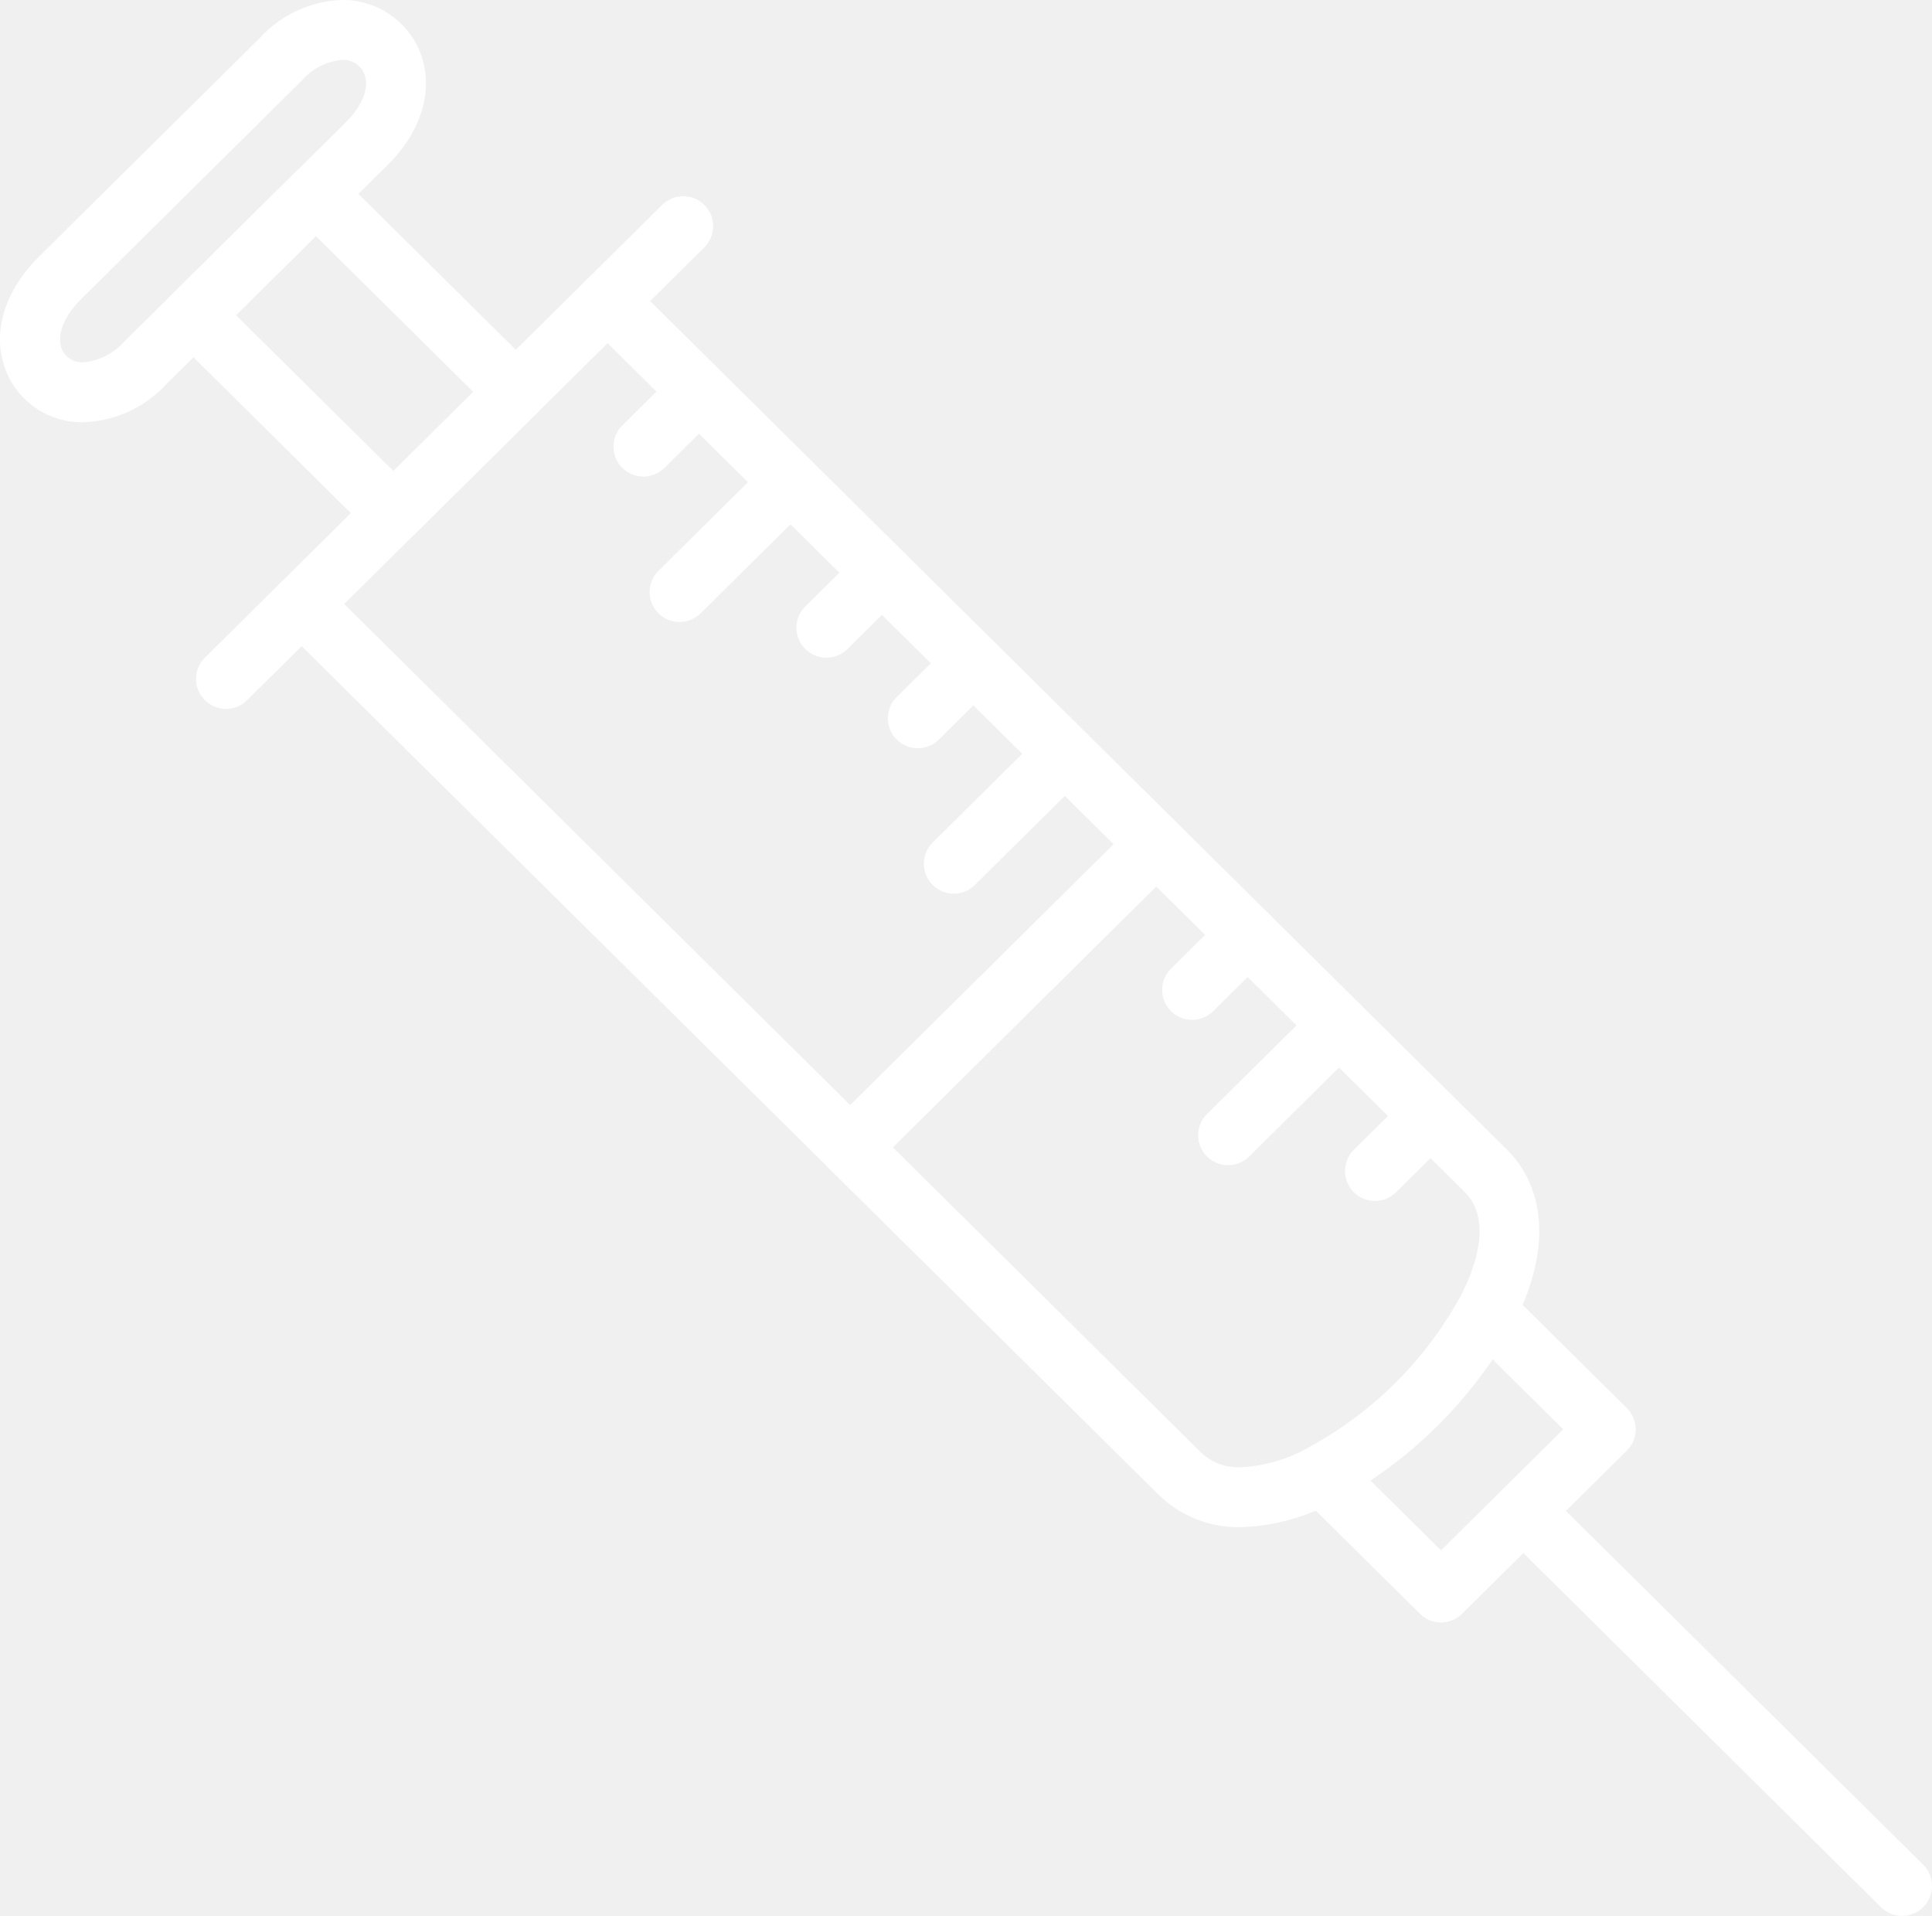
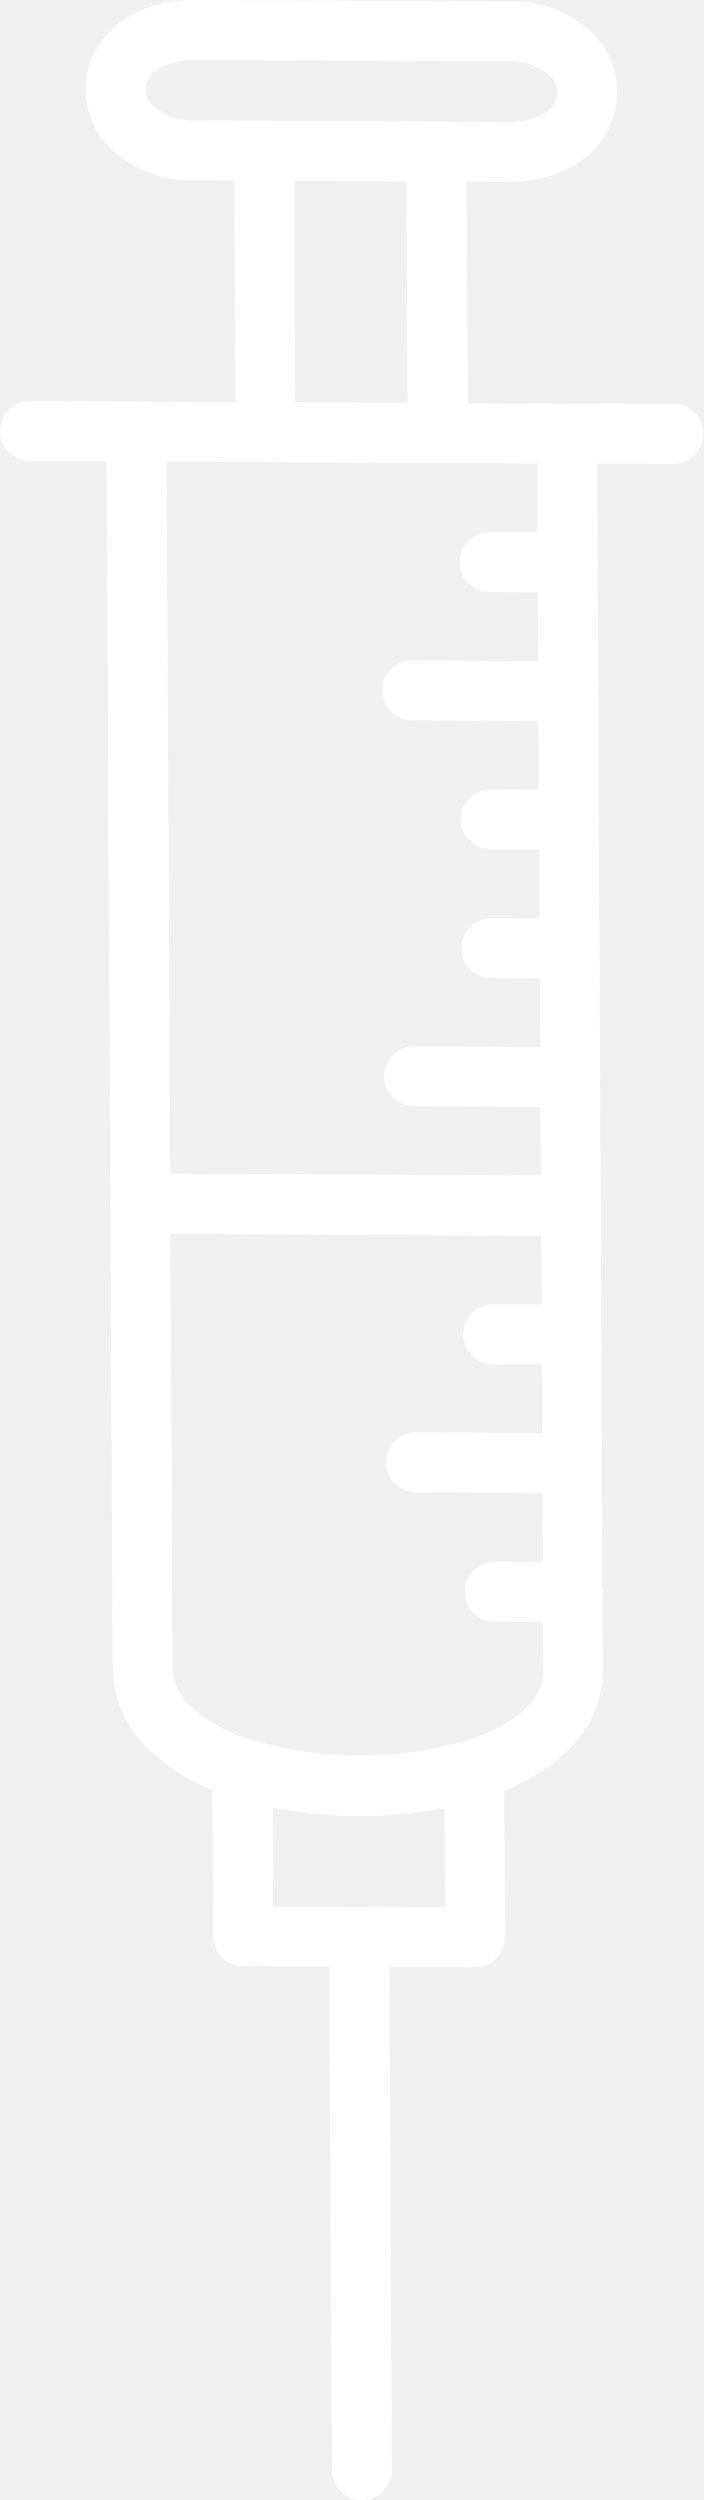
- <svg xmlns="http://www.w3.org/2000/svg" width="114.068" height="113.103" viewBox="0 0 114.068 113.103">
-   <defs>
-     <clipPath id="clip-path">
-       <rect id="Rectangle_469" data-name="Rectangle 469" width="114.068" height="113.103" fill="#fff" />
-     </clipPath>
-   </defs>
-   <g id="triple-icon-injection" clip-path="url(#clip-path)">
-     <path id="Path_315" data-name="Path 315" d="M29.114,44.43,58.993,74.015l15.551-15.4L44.664,29.033ZM58.993,78.27a1.763,1.763,0,0,1-1.243-.512L25.358,45.686a1.768,1.768,0,0,1,0-2.511L43.421,25.289a1.771,1.771,0,0,1,2.487,0L78.3,57.363a1.768,1.768,0,0,1,0,2.511L60.236,77.758a1.763,1.763,0,0,1-1.243.512" transform="translate(-8.793 -8.773)" fill="#fff" />
-     <path id="Path_316" data-name="Path 316" d="M79.258,94.081l18.18,18a3.184,3.184,0,0,0,2.36.891,9.156,9.156,0,0,0,3.984-1.15,22.42,22.42,0,0,0,8.965-8.875c.836-1.6,1.981-4.54.267-6.239L94.808,78.684ZM99.8,116.507a6.721,6.721,0,0,1-4.847-1.914L75.5,95.338a1.77,1.77,0,0,1,0-2.513L93.565,74.941a1.767,1.767,0,0,1,2.487,0L115.5,94.2c2.429,2.406,2.568,6.192.38,10.382a25.847,25.847,0,0,1-10.492,10.391,12.441,12.441,0,0,1-5.591,1.537" transform="translate(-26.547 -26.352)" fill="#fff" />
-     <path id="Path_317" data-name="Path 317" d="M54.567,25.891a1.767,1.767,0,0,1-1.243-3.023l4.465-4.422a1.767,1.767,0,0,1,2.488,2.511L55.811,25.38a1.763,1.763,0,0,1-1.243.512" transform="translate(-18.694 -6.35)" fill="#fff" />
-     <path id="Path_318" data-name="Path 318" d="M19.69,60.426A1.767,1.767,0,0,1,18.447,57.4l4.465-4.421A1.767,1.767,0,0,1,25.4,55.492l-4.466,4.422a1.763,1.763,0,0,1-1.243.512" transform="translate(-6.346 -18.577)" fill="#fff" />
-     <path id="Path_319" data-name="Path 319" d="M122.722,128.866l4.162,4.121,7.217-7.144-4.169-4.128a26.818,26.818,0,0,1-7.21,7.151m4.162,8.376a1.763,1.763,0,0,1-1.243-.512l-7.038-6.969a1.768,1.768,0,0,1,.439-2.831,22.4,22.4,0,0,0,8.964-8.873,1.767,1.767,0,0,1,2.811-.44l7.04,6.969a1.768,1.768,0,0,1,0,2.511l-9.729,9.633a1.763,1.763,0,0,1-1.243.512" transform="translate(-41.806 -41.462)" fill="#fff" />
-     <path id="Path_320" data-name="Path 320" d="M20.193,3.535a3.587,3.587,0,0,0-2.363,1.209L4.8,17.649c-1.242,1.229-1.409,2.334-1.151,2.958a1.312,1.312,0,0,0,1.278.784,3.7,3.7,0,0,0,2.437-1.253l13.033-12.9c1.022-1.01,1.435-2.091,1.107-2.89a1.345,1.345,0,0,0-1.307-.809M4.924,24.926A4.805,4.805,0,0,1,.377,21.953c-.9-2.18-.174-4.729,1.934-6.815l13.033-12.9A6.847,6.847,0,0,1,20.193,0,4.9,4.9,0,0,1,24.77,3c.892,2.17.185,4.693-1.888,6.746L9.849,22.65a6.963,6.963,0,0,1-4.925,2.276" transform="translate(0 0)" fill="#fff" />
-     <path id="Path_321" data-name="Path 321" d="M19.227,23.913l9.291,9.2,4.717-4.67-9.293-9.2Zm9.291,13.454a1.763,1.763,0,0,1-1.243-.512l-11.8-11.688a1.768,1.768,0,0,1,0-2.511L22.7,15.5a1.768,1.768,0,0,1,2.488,0l11.8,11.688a1.768,1.768,0,0,1,0,2.511l-7.228,7.158a1.763,1.763,0,0,1-1.243.512" transform="translate(-5.292 -5.306)" fill="#fff" />
-     <path id="Path_322" data-name="Path 322" d="M160.63,161.025a1.763,1.763,0,0,1-1.243-.512l-22.36-22.139a1.768,1.768,0,0,1,2.488-2.513L161.874,158a1.767,1.767,0,0,1-1.243,3.023" transform="translate(-48.329 -47.921)" fill="#fff" />
-     <path id="Path_323" data-name="Path 323" d="M61.139,51.354A1.767,1.767,0,0,1,59.9,48.331l6.551-6.487a1.767,1.767,0,0,1,2.488,2.511l-6.552,6.487a1.763,1.763,0,0,1-1.243.512" transform="translate(-21.021 -14.634)" fill="#fff" />
-     <path id="Path_324" data-name="Path 324" d="M86.211,76.18a1.767,1.767,0,0,1-1.243-3.023l6.551-6.487a1.767,1.767,0,1,1,2.488,2.511l-6.552,6.487a1.763,1.763,0,0,1-1.243.512" transform="translate(-29.898 -23.423)" fill="#fff" />
-     <path id="Path_325" data-name="Path 325" d="M74.562,56.389a1.767,1.767,0,0,1-1.243-3.023L76.6,50.119a1.767,1.767,0,1,1,2.486,2.513l-3.278,3.246a1.763,1.763,0,0,1-1.243.512" transform="translate(-25.773 -17.564)" fill="#fff" />
-     <path id="Path_326" data-name="Path 326" d="M57.847,39.838A1.767,1.767,0,0,1,56.6,36.815l3.279-3.247a1.767,1.767,0,1,1,2.486,2.513l-3.278,3.246a1.763,1.763,0,0,1-1.243.512" transform="translate(-19.855 -11.704)" fill="#fff" />
-     <path id="Path_327" data-name="Path 327" d="M82.92,64.664a1.767,1.767,0,0,1-1.243-3.023l3.279-3.247a1.767,1.767,0,1,1,2.486,2.513l-3.278,3.246a1.763,1.763,0,0,1-1.243.512" transform="translate(-28.733 -20.494)" fill="#fff" />
-     <path id="Path_328" data-name="Path 328" d="M111.283,101a1.767,1.767,0,0,1-1.243-3.023l6.551-6.487a1.767,1.767,0,0,1,2.488,2.511l-6.552,6.487a1.763,1.763,0,0,1-1.243.512" transform="translate(-38.775 -32.213)" fill="#fff" />
-     <path id="Path_329" data-name="Path 329" d="M124.707,106.04a1.767,1.767,0,0,1-1.243-3.023l3.279-3.247a1.767,1.767,0,1,1,2.486,2.513l-3.278,3.246a1.763,1.763,0,0,1-1.243.512" transform="translate(-43.527 -35.143)" fill="#fff" />
-     <path id="Path_330" data-name="Path 330" d="M107.992,89.489a1.767,1.767,0,0,1-1.243-3.023l3.279-3.247a1.767,1.767,0,1,1,2.486,2.513l-3.278,3.246a1.763,1.763,0,0,1-1.243.512" transform="translate(-37.609 -29.283)" fill="#fff" />
-   </g>
+ <svg xmlns="http://www.w3.org/2000/svg" id="a" width="41.5" height="147.5" viewBox="0 0 41.5 147.5">
+   <path id="b" d="M9.83,27.23l.21,42.03,21.87.11-.21-42.03-21.87-.11ZM7.03,72.27c-.33-.33-.51-.77-.52-1.24l-.23-45.56c0-.98.78-1.77,1.76-1.77,0,0,.01,0,.02,0l25.4.13c.97,0,1.75.79,1.76,1.76l.22,45.56c0,.98-.78,1.77-1.76,1.77,0,0-.01,0-.02,0l-25.4-.13c-.47,0-.91-.19-1.24-.52" fill="#fff" stroke-width="0" />
+   <path id="c" d="M10.05,72.79l.13,25.57c.01.88.39,1.71,1.04,2.3,1.04.94,2.28,1.62,3.63,2,4.11,1.23,8.49,1.25,12.61.06,1.72-.54,4.61-1.81,4.6-4.22l-.13-25.61-21.87-.11ZM8.72,103.16c-1.31-1.25-2.05-2.97-2.07-4.78l-.14-27.36c0-.98.78-1.77,1.76-1.78,0,0,0,0,.01,0l25.4.13c.97,0,1.75.79,1.76,1.76l.13,27.36c.02,3.42-2.56,6.19-7.07,7.61-4.82,1.41-9.95,1.39-14.76-.07-1.88-.54-3.61-1.53-5.04-2.87" fill="#fff" stroke-width="0" />
+   <path id="d" d="M32.2,26.83c-.69-.69-.69-1.81,0-2.5.33-.33.79-.52,1.26-.52l6.28.03c.98,0,1.76.8,1.76,1.77,0,.98-.8,1.76-1.77,1.76h0l-6.28-.03c-.47,0-.91-.19-1.24-.52" fill="#fff" stroke-width="0" />
+   <path id="e" d="M.52,26.68c-.69-.69-.69-1.81,0-2.5.33-.34.79-.52,1.26-.52l6.28.03c.98,0,1.76.8,1.76,1.78s-.8,1.76-1.78,1.76l-6.28-.03c-.47,0-.91-.19-1.24-.52" fill="#fff" stroke-width="0" />
+   <path id="f" d="M16.08,106.64l.03,5.85,10.15.05-.03-5.86c-3.35.63-6.8.62-10.15-.04M13.1,115.5c-.33-.33-.51-.77-.52-1.24l-.05-9.9c0-.98.78-1.77,1.76-1.78.19,0,.37.03.55.09,4.11,1.23,8.48,1.25,12.6.06.93-.29,1.92.22,2.22,1.15.05.17.08.35.08.52l.05,9.9c0,.98-.78,1.77-1.76,1.77,0,0-.01,0-.02,0l-13.68-.07c-.47,0-.91-.19-1.24-.52" fill="#fff" stroke-width="0" />
+   <path id="g" d="M32.43,4.44c-.71-.58-1.61-.88-2.52-.82l-18.33-.09c-1.75,0-2.65.65-2.9,1.28-.2.51-.06,1.09.35,1.46.73.6,1.66.9,2.61.84l18.33.09c1.44,0,2.49-.46,2.82-1.26.21-.52.07-1.12-.35-1.5M6.53,8.77c-1.43-1.37-1.87-3.48-1.11-5.32C6.32,1.27,8.63-.02,11.6,0l18.33.09c1.85-.09,3.66.58,5.01,1.85,1.43,1.39,1.87,3.51,1.11,5.36-.9,2.16-3.19,3.45-6.1,3.43l-18.33-.09c-1.88.09-3.72-.59-5.09-1.87" fill="#fff" stroke-width="0" />
+   <path id="h" d="M17.36,10.67l.06,13.07,6.63.03-.07-13.07-6.63-.03ZM14.42,26.74c-.33-.33-.51-.77-.52-1.24l-.08-16.6c0-.98.78-1.77,1.76-1.77,0,0,.01,0,.02,0l10.16.05c.97,0,1.75.79,1.76,1.76l.08,16.6c0,.98-.78,1.77-1.76,1.77,0,0-.01,0-.02,0l-10.17-.05c-.47,0-.91-.19-1.24-.52" fill="#fff" stroke-width="0" />
+   <path id="i" d="M20.1,146.98c-.33-.33-.51-.77-.52-1.24l-.16-31.45c0-.98.78-1.77,1.76-1.78s1.77.78,1.78,1.76h0l.16,31.45c0,.98-.78,1.77-1.76,1.78-.47,0-.92-.18-1.26-.52" fill="#fff" stroke-width="0" />
+   <path id="j" d="M23.06,41.98c-.69-.69-.69-1.81,0-2.5.33-.33.78-.52,1.26-.51l9.21.05c.98,0,1.76.8,1.76,1.77,0,.98-.8,1.76-1.77,1.76l-9.21-.05c-.47,0-.91-.19-1.24-.52" fill="#fff" stroke-width="0" />
+   <path id="k" d="M23.18,64.76c-.69-.69-.69-1.81,0-2.5.33-.33.79-.52,1.26-.52l9.21.05c.98,0,1.76.8,1.76,1.77,0,.98-.8,1.76-1.77,1.76l-9.21-.05c-.47,0-.91-.19-1.24-.52" fill="#fff" stroke-width="0" />
+   <path id="l" d="M27.7,49.59c-.69-.69-.69-1.81,0-2.5.33-.33.79-.52,1.26-.52l4.61.02c.98,0,1.76.8,1.76,1.78,0,.98-.8,1.76-1.78,1.76l-4.61-.02c-.47,0-.91-.19-1.24-.52" fill="#fff" stroke-width="0" />
+   <path id="m" d="M27.63,34.41c-.69-.69-.69-1.81,0-2.5.33-.34.79-.52,1.26-.52l4.61.02c.98,0,1.76.8,1.76,1.78s-.8,1.76-1.78,1.76l-4.61-.02c-.47,0-.91-.19-1.24-.52" fill="#fff" stroke-width="0" />
+   <path id="n" d="M27.74,57.19c-.69-.69-.69-1.81,0-2.5.33-.33.79-.52,1.26-.52l4.61.02c.98,0,1.76.8,1.76,1.78,0,.98-.8,1.76-1.78,1.76l-4.61-.02c-.47,0-.91-.19-1.24-.52" fill="#fff" stroke-width="0" />
+   <path id="o" d="M23.29,87.53c-.69-.69-.69-1.81,0-2.5.33-.33.79-.52,1.26-.52l9.21.05c.98,0,1.76.8,1.76,1.77,0,.98-.8,1.76-1.77,1.76l-9.21-.05c-.47,0-.91-.19-1.24-.52" fill="#fff" stroke-width="0" />
+   <path id="p" d="M27.93,95.16c-.69-.69-.69-1.81,0-2.5.33-.33.79-.52,1.26-.52l4.61.02c.98,0,1.76.8,1.76,1.78,0,.98-.8,1.76-1.78,1.76l-4.61-.02c-.47,0-.91-.19-1.24-.52" fill="#fff" stroke-width="0" />
+   <path id="q" d="M27.85,79.97c-.69-.69-.69-1.81,0-2.5.33-.33.79-.52,1.26-.52l4.61.02c.98,0,1.76.8,1.76,1.78,0,.98-.8,1.76-1.78,1.76l-4.61-.02c-.47,0-.91-.19-1.24-.52" fill="#fff" stroke-width="0" />
</svg>
